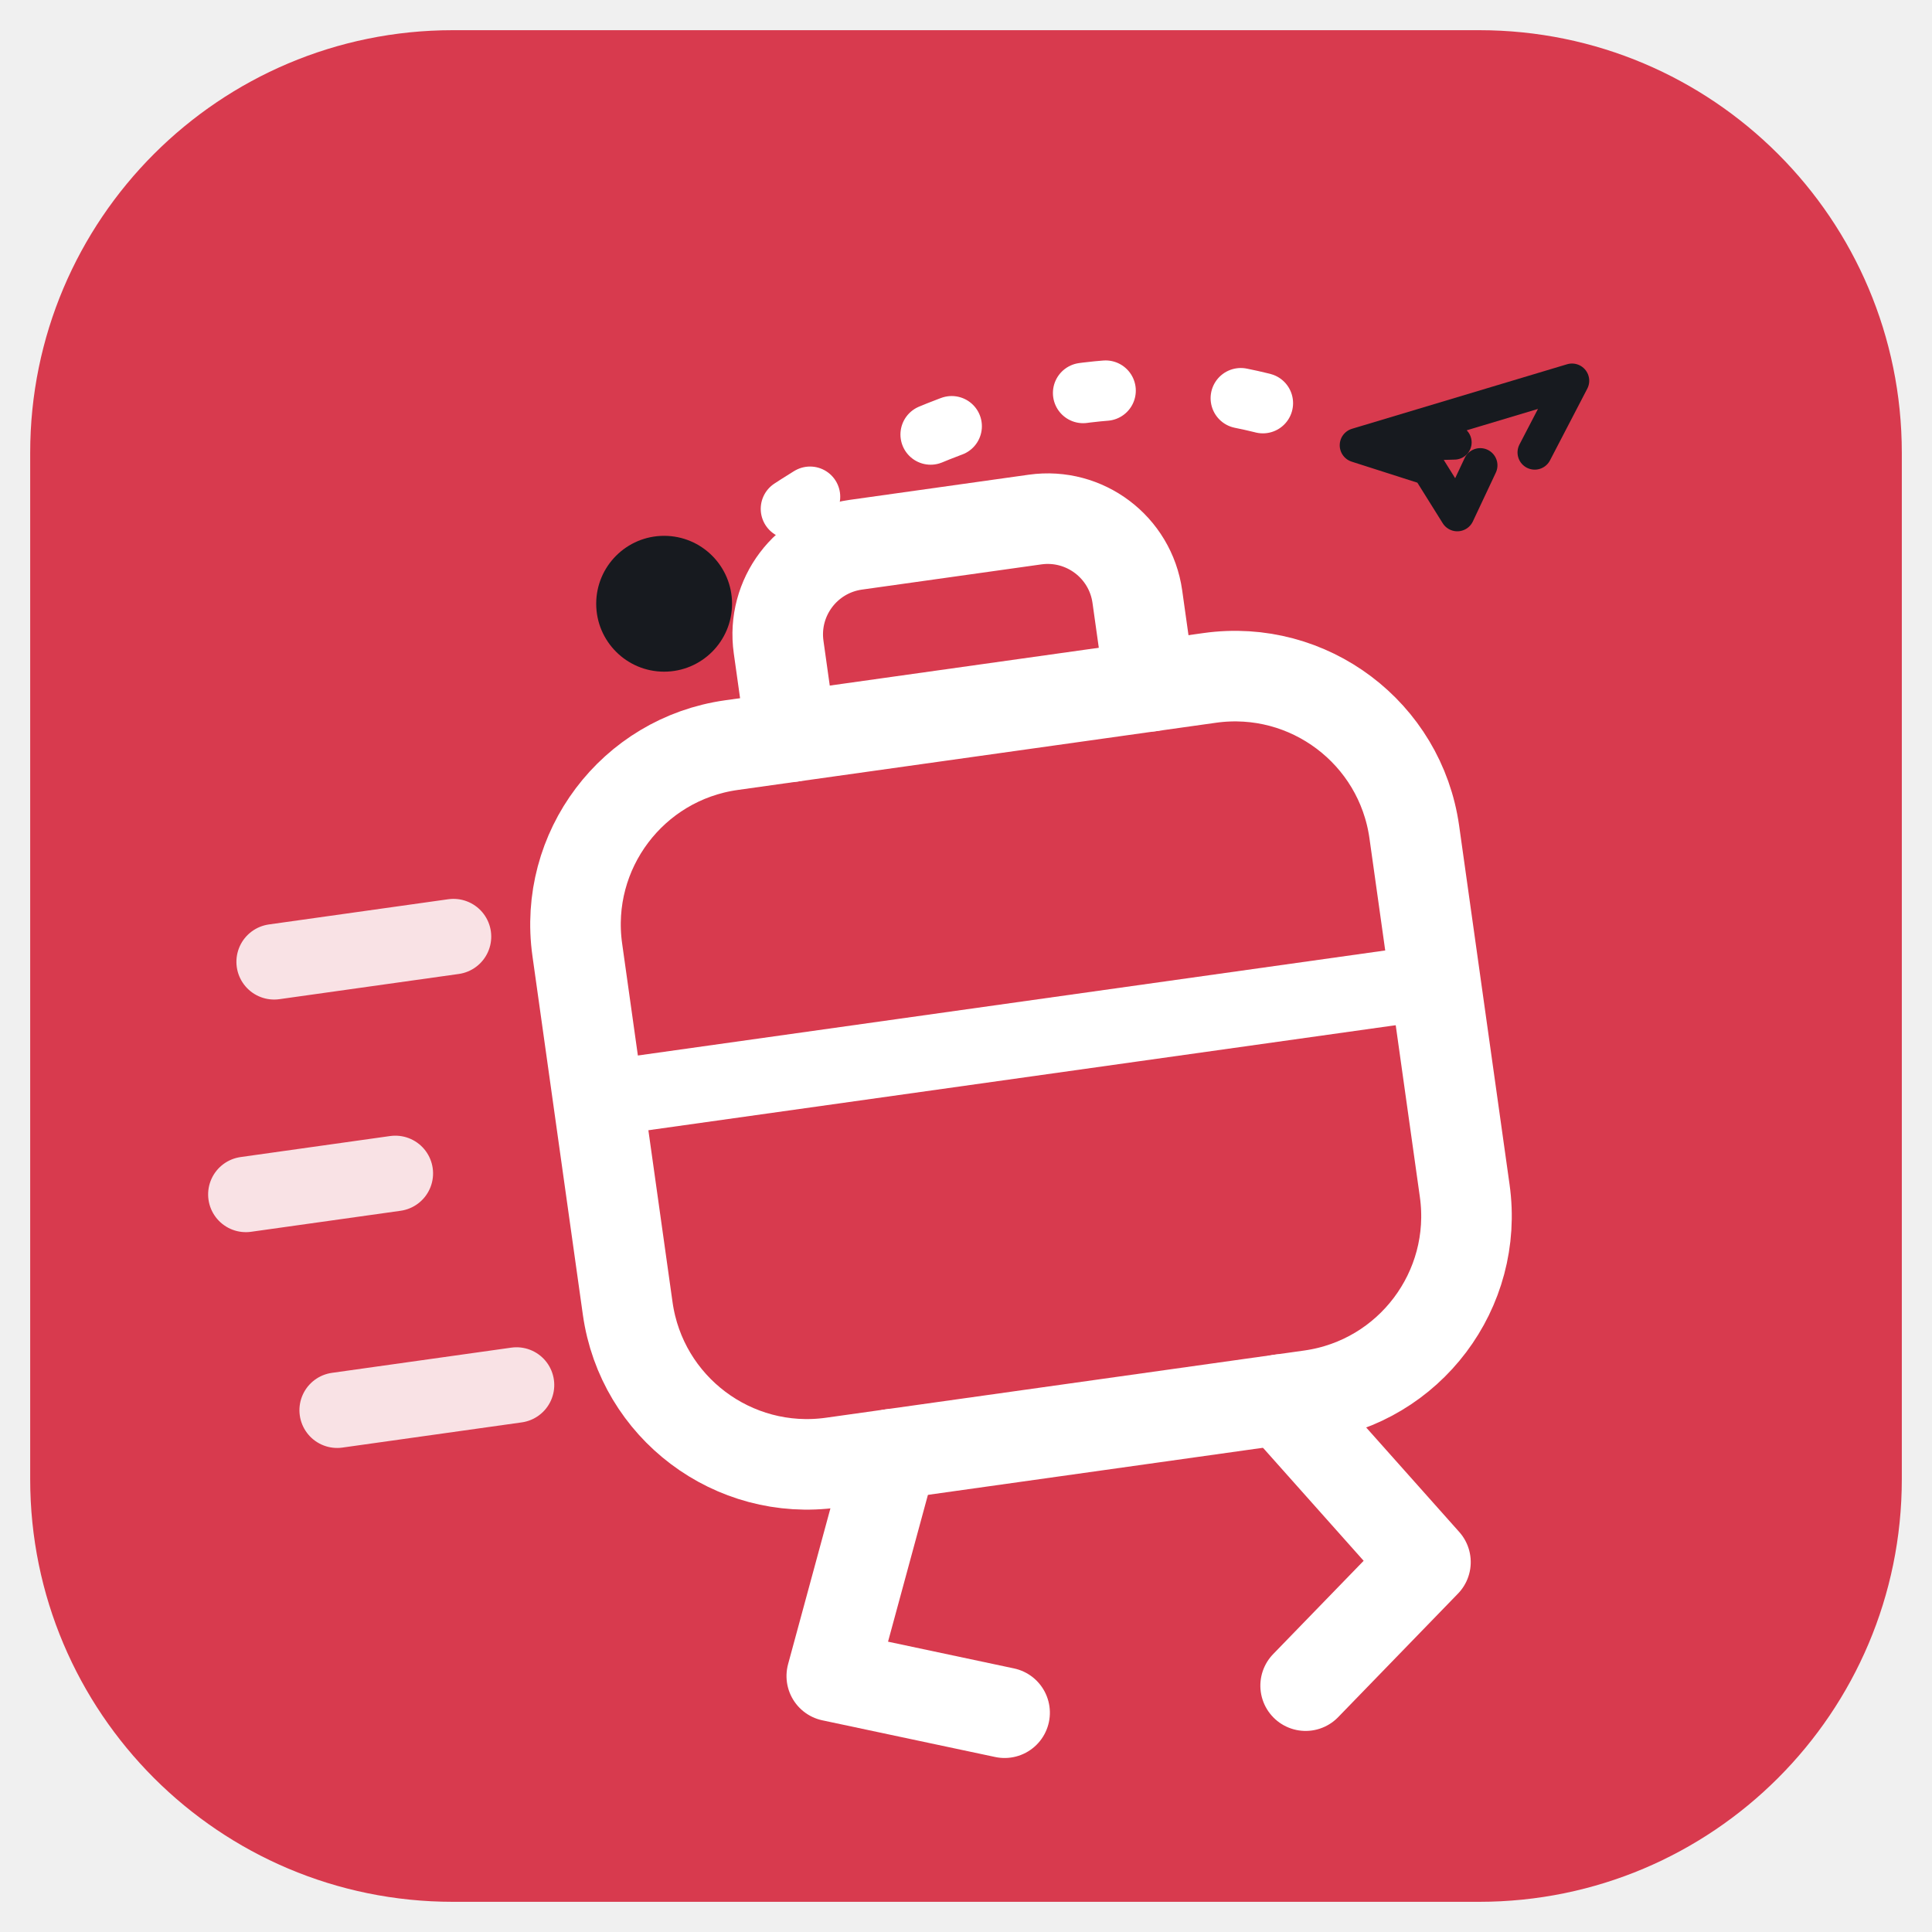
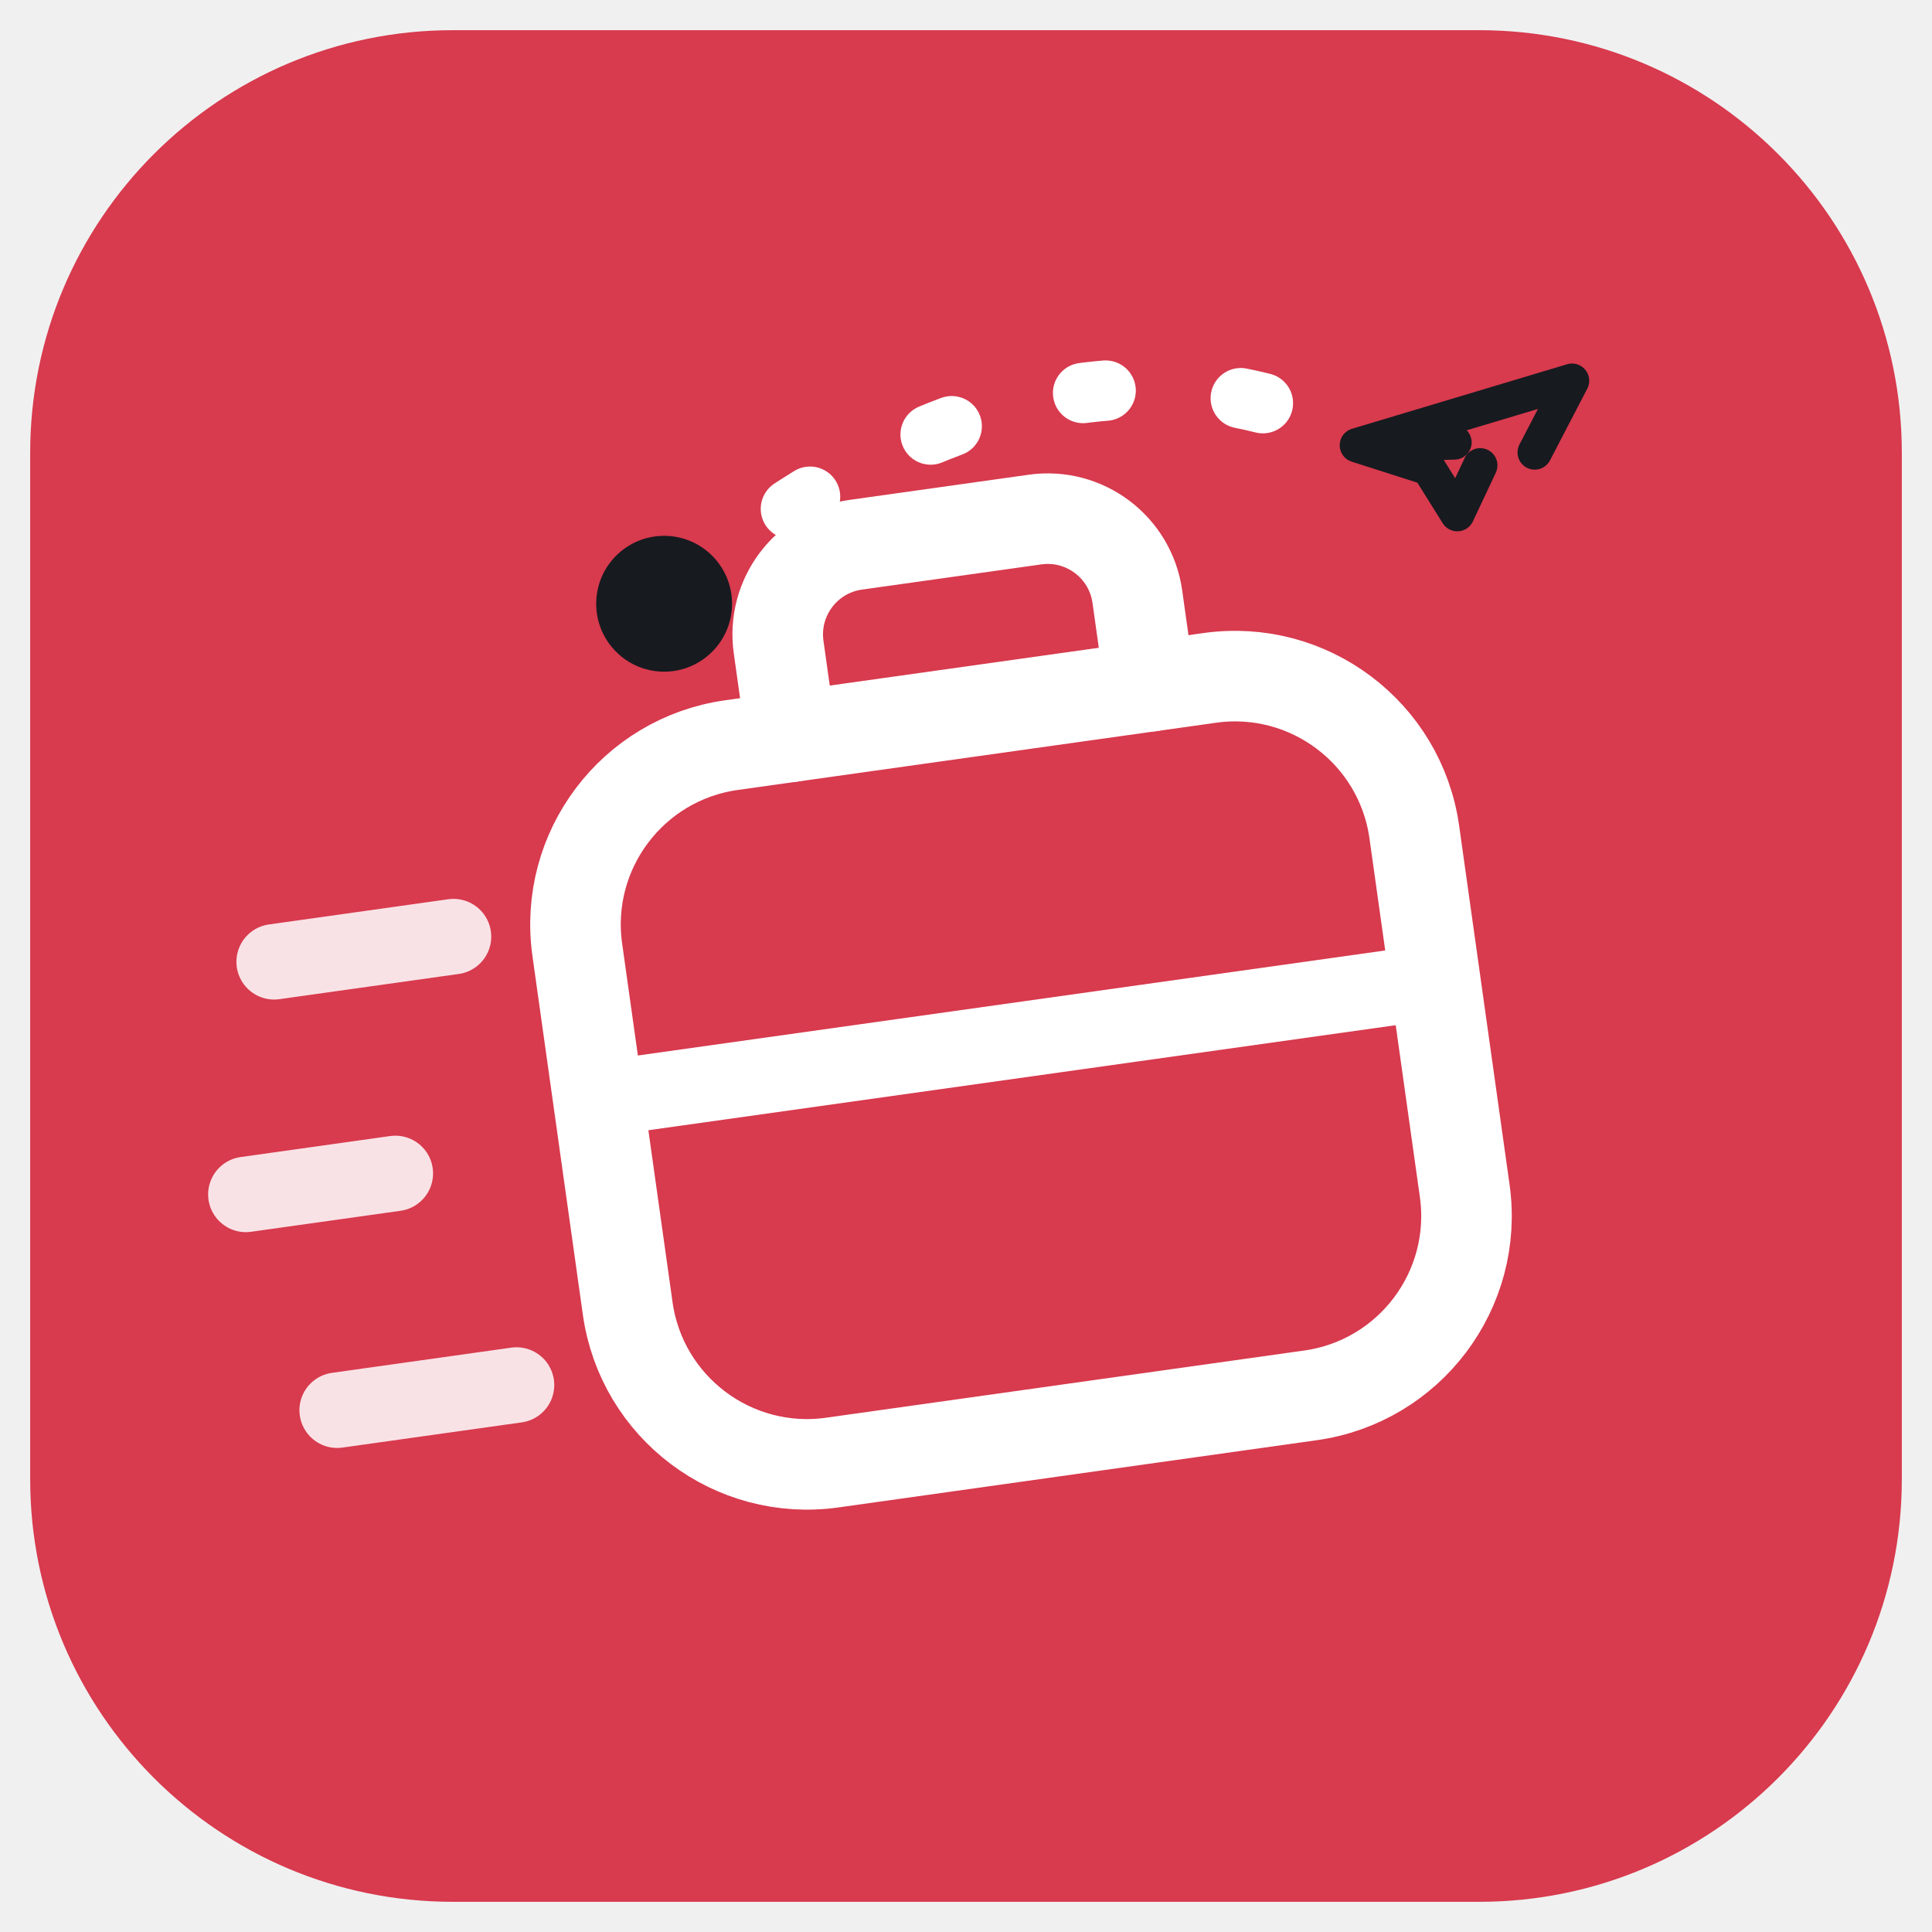
<svg xmlns="http://www.w3.org/2000/svg" viewBox="0 0 128 128" role="img" aria-label="Baggo">
  <rect x="2" y="2" width="124" height="124" rx="28" fill="#D83A4E" />
  <g transform="rotate(-8 60 74)">
    <g stroke="#FFFFFF" stroke-width="5" stroke-linecap="round" opacity="0.85">
      <path d="M20 58h12" />
      <path d="M16 73h10" />
      <path d="M20 88h12" />
    </g>
    <rect x="40" y="48" width="56" height="48" rx="12" fill="none" stroke="#FFFFFF" stroke-width="6" />
    <path d="M56 48v-6a6 6 0 0 1 6-6h12a6 6 0 0 1 6 6v6" fill="none" stroke="#FFFFFF" stroke-width="6" stroke-linecap="round" />
    <path d="M40 70h56" stroke="#FFFFFF" stroke-width="5" />
-     <g stroke="#FFFFFF" stroke-width="6" stroke-linecap="round" stroke-linejoin="round" fill="none">
-       <path d="M56 96 L50 110 L61 114" />
-       <path d="M82 96 L90 108 L81 115" />
-     </g>
  </g>
  <g>
    <path d="M44 40 Q70 18 92 30" fill="none" stroke="#FFFFFF" stroke-width="4" stroke-linecap="round" stroke-dasharray="1.5 9" />
    <circle cx="44" cy="40" r="4.5" fill="#171A1F" />
    <g transform="translate(88 20) scale(0.95)">
      <path d="M2 10l15-4.5-2.6 5M2 10l5 1.6 2 3.2 1.6-3.4M2 10l6.8-.2" fill="none" stroke="#171A1F" stroke-width="2.4" stroke-linecap="round" stroke-linejoin="round" />
    </g>
  </g>
</svg>
